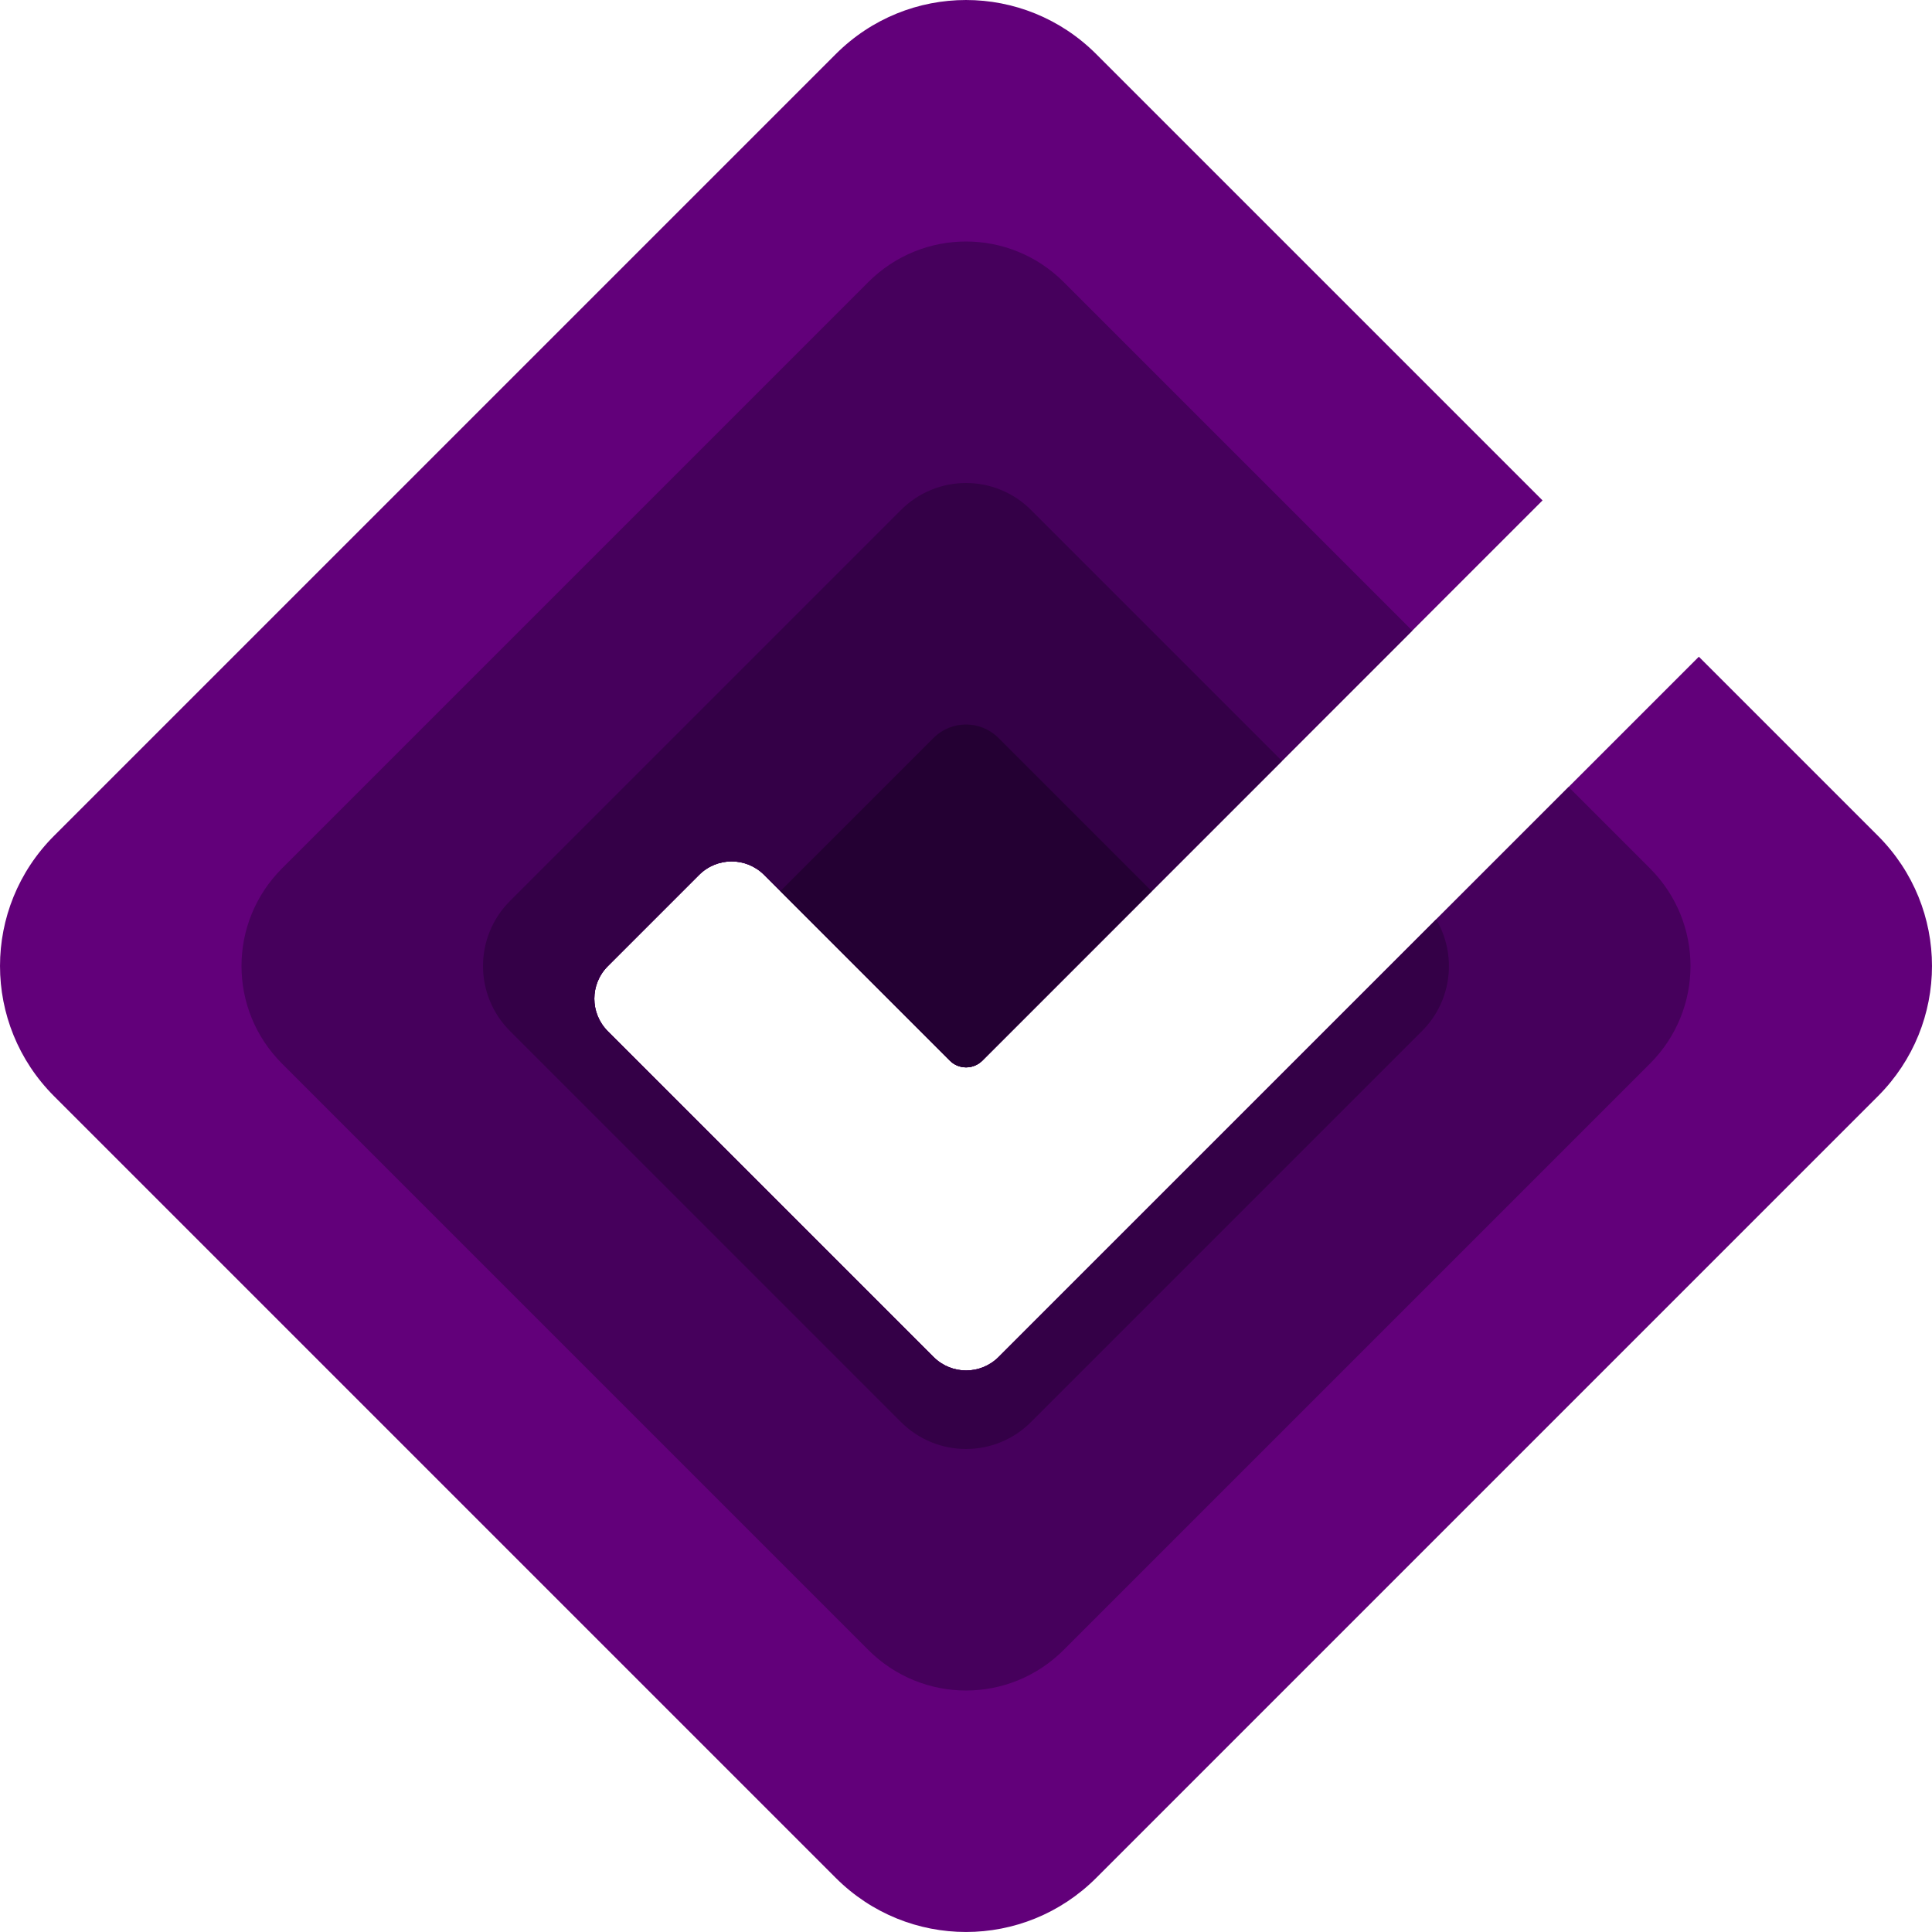
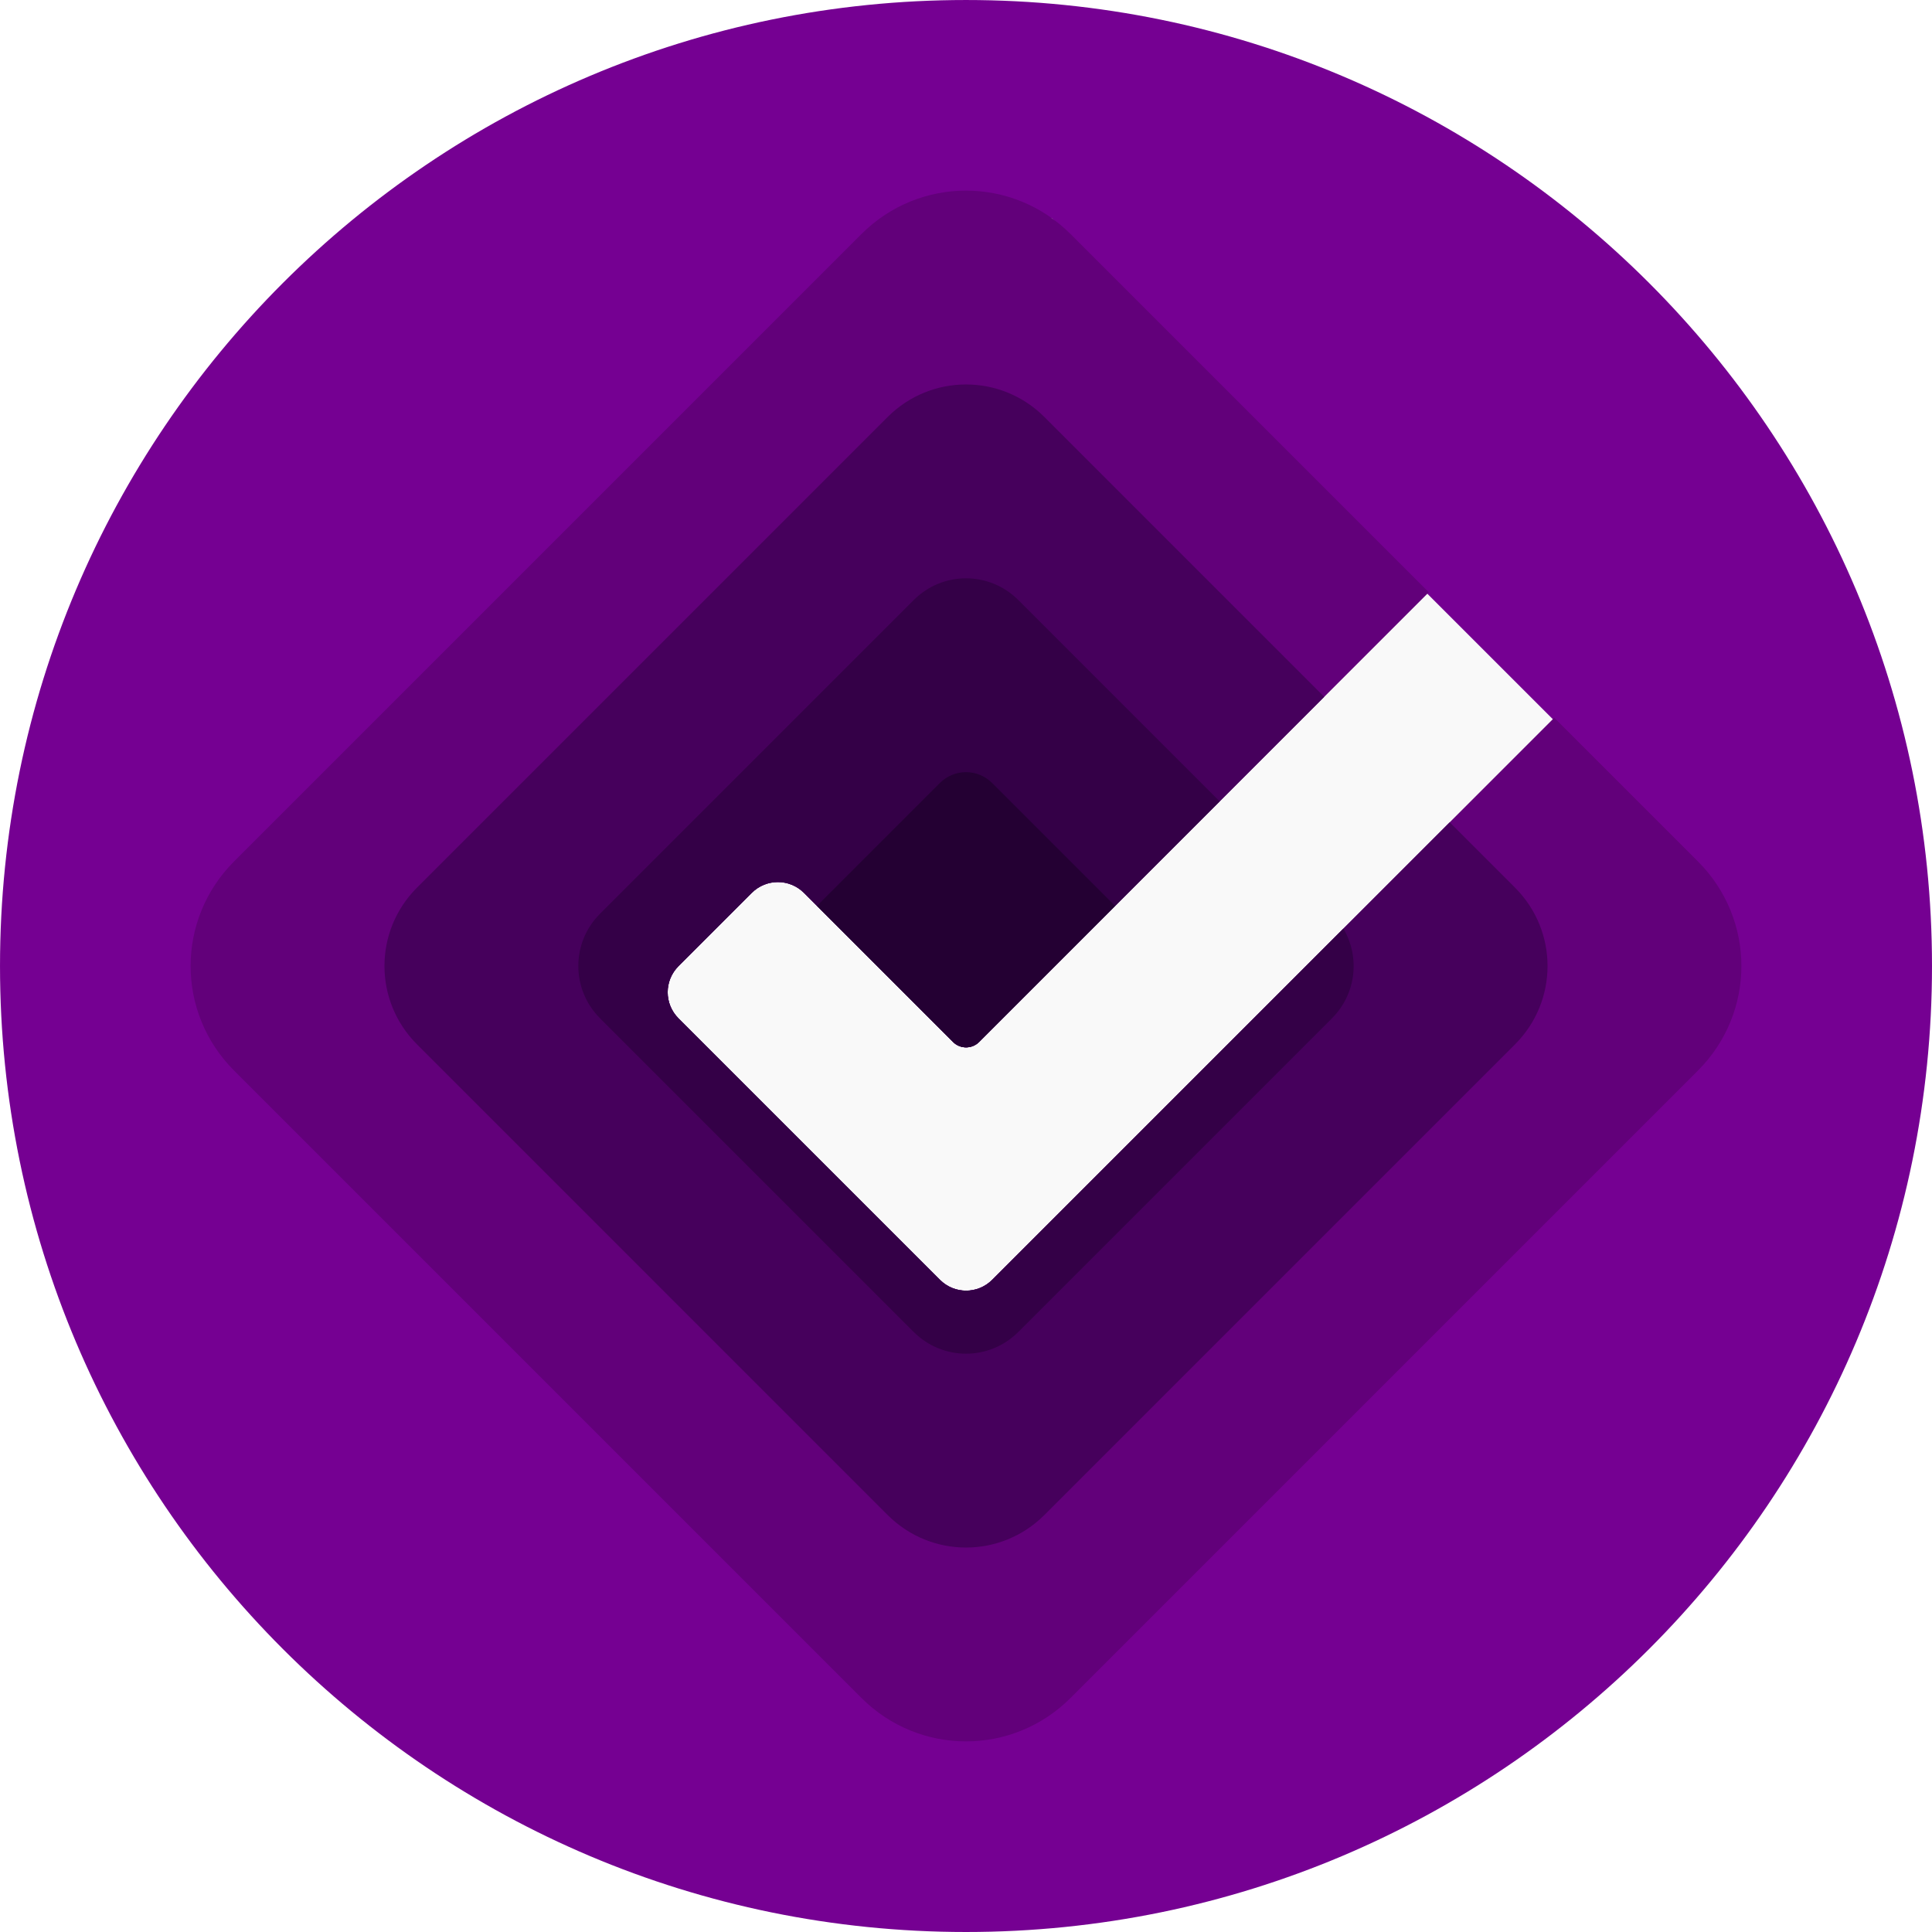
- <svg xmlns="http://www.w3.org/2000/svg" width="524.355" height="524.354" viewBox="0 0 138.736 138.735" version="1.1" id="svg1">
+ <svg xmlns="http://www.w3.org/2000/svg" width="653.257" height="653.257" viewBox="0 0 172.841 172.841" version="1.1" id="svg1">
  <defs id="defs1" />
-   <g id="layer1" transform="translate(-32.91306,-71.05096)">
-     <g id="g95">
-       <path id="rect80" style="fill:#62007a;stroke-width:0.321" d="m 102.281,71.051 c -3.382,0 -6.763,1.295 -9.354,3.887 L 36.8,131.064 c -5.182,5.182 -5.182,13.526 0,18.708 l 56.127,56.127 c 5.182,5.182 13.526,5.182 18.708,0 l 56.127,-56.127 c 5.182,-5.182 5.182,-13.526 0,-18.708 l -12.855,-12.855 -34.846,34.847 -8.887,8.886 -4.21,4.21 -2.338,2.339 c -1.296,1.296 -3.382,1.296 -4.677,0 l -2.339,-2.339 -13.096,-13.096 -7.951,-7.951 c -1.296,-1.296 -1.296,-3.382 0,-4.677 l 6.548,-6.548 c 1.296,-1.296 3.382,-1.296 4.677,0 l 3.274,3.274 10.056,10.056 c 0.648,0.648 1.691,0.648 2.339,0 l 40.225,-40.225 -32.047,-32.047 c -2.591,-2.591 -5.972,-3.887 -9.354,-3.887 z" />
-       <path id="rect81" style="fill:#46005c;stroke-width:0.255" d="m 102.281,88.393 c -2.536,2e-6 -5.073,0.972 -7.016,2.915 L 53.17,133.403 c -3.887,3.887 -3.887,10.145 0,14.032 l 42.095,42.095 c 3.887,3.887 10.145,3.887 14.032,0 l 42.095,-42.095 c 3.887,-3.887 3.887,-10.145 0,-14.032 l -5.838,-5.838 -25.492,25.492 -8.887,8.886 -4.21,4.21 -2.338,2.339 c -1.296,1.296 -3.382,1.296 -4.677,0 l -2.339,-2.339 -13.096,-13.096 -7.951,-7.951 c -1.296,-1.296 -1.296,-3.382 0,-4.677 l 6.548,-6.548 c 1.296,-1.296 3.382,-1.296 4.677,0 l 3.274,3.274 10.056,10.056 c 0.648,0.648 1.691,0.648 2.339,0 l 30.871,-30.872 -25.031,-25.031 c -1.943,-1.943 -4.479,-2.915 -7.016,-2.915 z" />
-       <path id="rect82" style="fill:#340047;stroke-width:0.17" d="m 102.281,105.735 c -1.691,0 -3.382,0.648 -4.677,1.944 l -28.063,28.063 c -2.591,2.591 -2.591,6.763 0,9.354 l 28.063,28.063 c 2.591,2.591 6.763,2.591 9.354,0 l 28.063,-28.063 c 2.183,-2.183 2.52,-5.486 1.024,-8.023 l -15.984,15.984 -8.887,8.886 -4.21,4.21 -2.338,2.339 c -1.296,1.296 -3.382,1.296 -4.677,0 l -2.339,-2.339 -13.096,-13.096 -7.951,-7.951 c -1.296,-1.296 -1.296,-3.382 0,-4.677 l 6.548,-6.548 c 1.296,-1.296 3.382,-1.296 4.677,0 l 3.274,3.274 10.056,10.056 c 0.648,0.648 1.691,0.648 2.339,0 l 21.517,-21.517 -18.015,-18.015 c -1.296,-1.296 -2.986,-1.944 -4.677,-1.944 z" />
-       <path id="rect83" style="fill:#240033;stroke-width:0.085" d="m 102.281,123.077 c -0.845,-1e-5 -1.691,0.324 -2.339,0.972 l -10.993,10.993 2.113,2.113 10.056,10.056 c 0.648,0.648 1.691,0.648 2.339,0 l 12.162,-12.163 -10.999,-10.999 c -0.648,-0.648 -1.493,-0.972 -2.338,-0.972 z" />
+   <g id="layer1" transform="translate(260.4858,-327.8002)">
+     <g id="g4">
+       <circle style="fill:#750092;fill-opacity:1;stroke-width:0.265" id="path4" cx="-174.065" cy="414.221" r="86.42" />
+       <rect style="fill:#f9f9f9;fill-opacity:1;stroke-width:0.207" id="rect3" width="81.417" height="81.008" x="127.886" y="363.256" transform="rotate(44.99689)" />
+       <path id="rect80-9-6" style="fill:#62007a;stroke-width:0.321" d="m -174.065,344.853 c -3.382,0 -6.763,1.295 -9.354,3.887 l -56.127,56.127 c -5.182,5.182 -5.182,13.526 0,18.708 l 56.127,56.127 c 5.182,5.182 13.526,5.182 18.708,0 l 56.127,-56.127 c 5.182,-5.182 5.182,-13.526 0,-18.708 l -12.855,-12.855 -34.846,34.847 -8.887,8.886 -4.21,4.21 -2.338,2.339 c -1.296,1.296 -3.382,1.296 -4.677,0 l -2.339,-2.339 -13.096,-13.096 -7.951,-7.951 c -1.296,-1.296 -1.296,-3.382 0,-4.677 l 6.548,-6.548 c 1.296,-1.296 3.382,-1.296 4.677,0 l 3.274,3.274 10.056,10.056 c 0.648,0.648 1.691,0.648 2.339,0 l 40.225,-40.225 -32.047,-32.047 c -2.591,-2.591 -5.972,-3.887 -9.354,-3.887 z" />
+       <path id="rect81-74-0" style="fill:#46005c;stroke-width:0.255" d="m -174.065,362.195 c -2.536,0 -5.073,0.972 -7.016,2.915 l -42.095,42.095 c -3.887,3.887 -3.887,10.145 0,14.032 l 42.095,42.095 c 3.887,3.887 10.145,3.887 14.032,0 l 42.095,-42.095 c 3.887,-3.887 3.887,-10.145 0,-14.032 l -5.838,-5.838 -25.492,25.492 -8.887,8.886 -4.21,4.21 -2.338,2.339 c -1.296,1.296 -3.382,1.296 -4.677,0 l -2.339,-2.339 -13.096,-13.096 -7.951,-7.951 c -1.296,-1.296 -1.296,-3.382 0,-4.677 l 6.548,-6.548 c 1.296,-1.296 3.382,-1.296 4.677,0 l 3.274,3.274 10.056,10.056 c 0.648,0.648 1.691,0.648 2.339,0 l 30.871,-30.872 -25.031,-25.031 c -1.943,-1.943 -4.479,-2.915 -7.016,-2.915 z" />
+       <path id="rect82-9-6" style="fill:#340047;stroke-width:0.17" d="m -174.065,379.537 c -1.691,0 -3.382,0.648 -4.677,1.944 l -28.063,28.063 c -2.591,2.591 -2.591,6.763 0,9.354 l 28.063,28.063 c 2.591,2.591 6.763,2.591 9.354,0 l 28.063,-28.063 c 2.183,-2.183 2.52,-5.486 1.024,-8.023 l -15.984,15.984 -8.887,8.886 -4.21,4.21 -2.338,2.339 c -1.296,1.296 -3.382,1.296 -4.677,0 l -2.339,-2.339 -13.096,-13.096 -7.951,-7.951 c -1.296,-1.296 -1.296,-3.382 0,-4.677 l 6.548,-6.548 c 1.296,-1.296 3.382,-1.296 4.677,0 l 3.274,3.274 10.056,10.056 c 0.648,0.648 1.691,0.648 2.339,0 l 21.517,-21.517 -18.015,-18.015 c -1.296,-1.296 -2.986,-1.944 -4.677,-1.944 z" />
+       <path id="rect83-4-2" style="fill:#240033;stroke-width:0.085" d="m -174.065,396.879 c -0.845,-1e-5 -1.691,0.324 -2.339,0.972 l -10.993,10.993 2.113,2.113 10.056,10.056 c 0.648,0.648 1.691,0.648 2.339,0 l 12.162,-12.163 -10.999,-10.999 c -0.648,-0.648 -1.493,-0.972 -2.338,-0.972 z" />
    </g>
  </g>
</svg>
